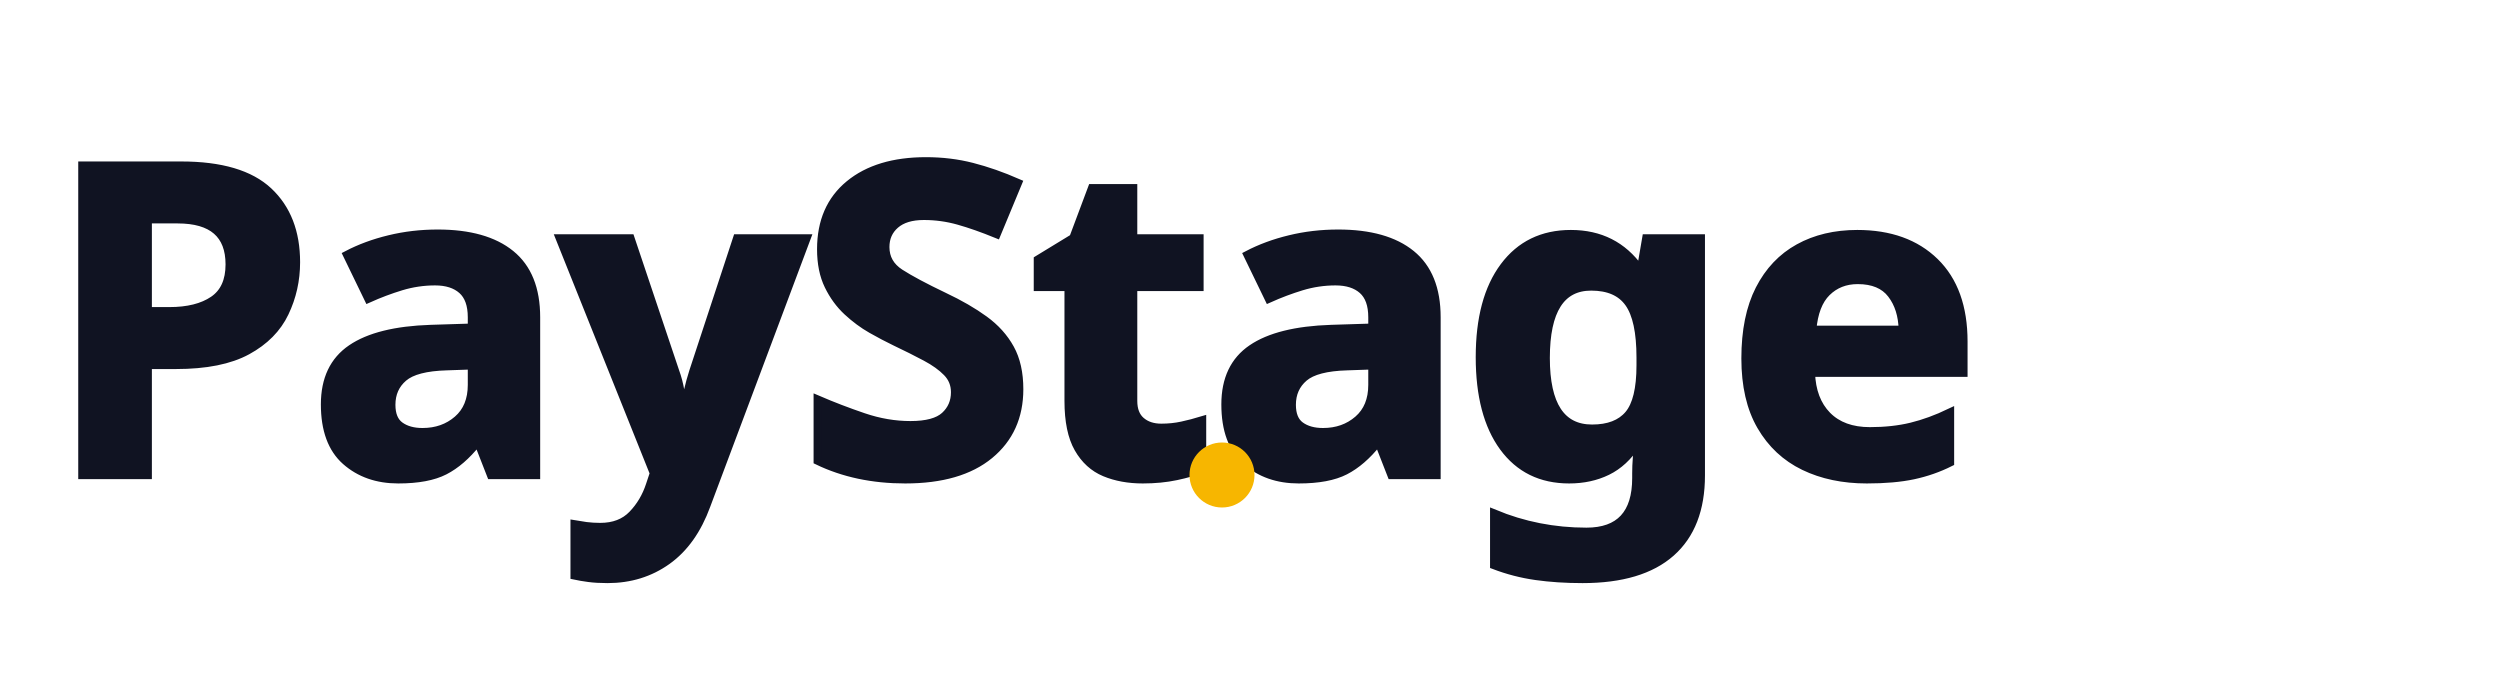
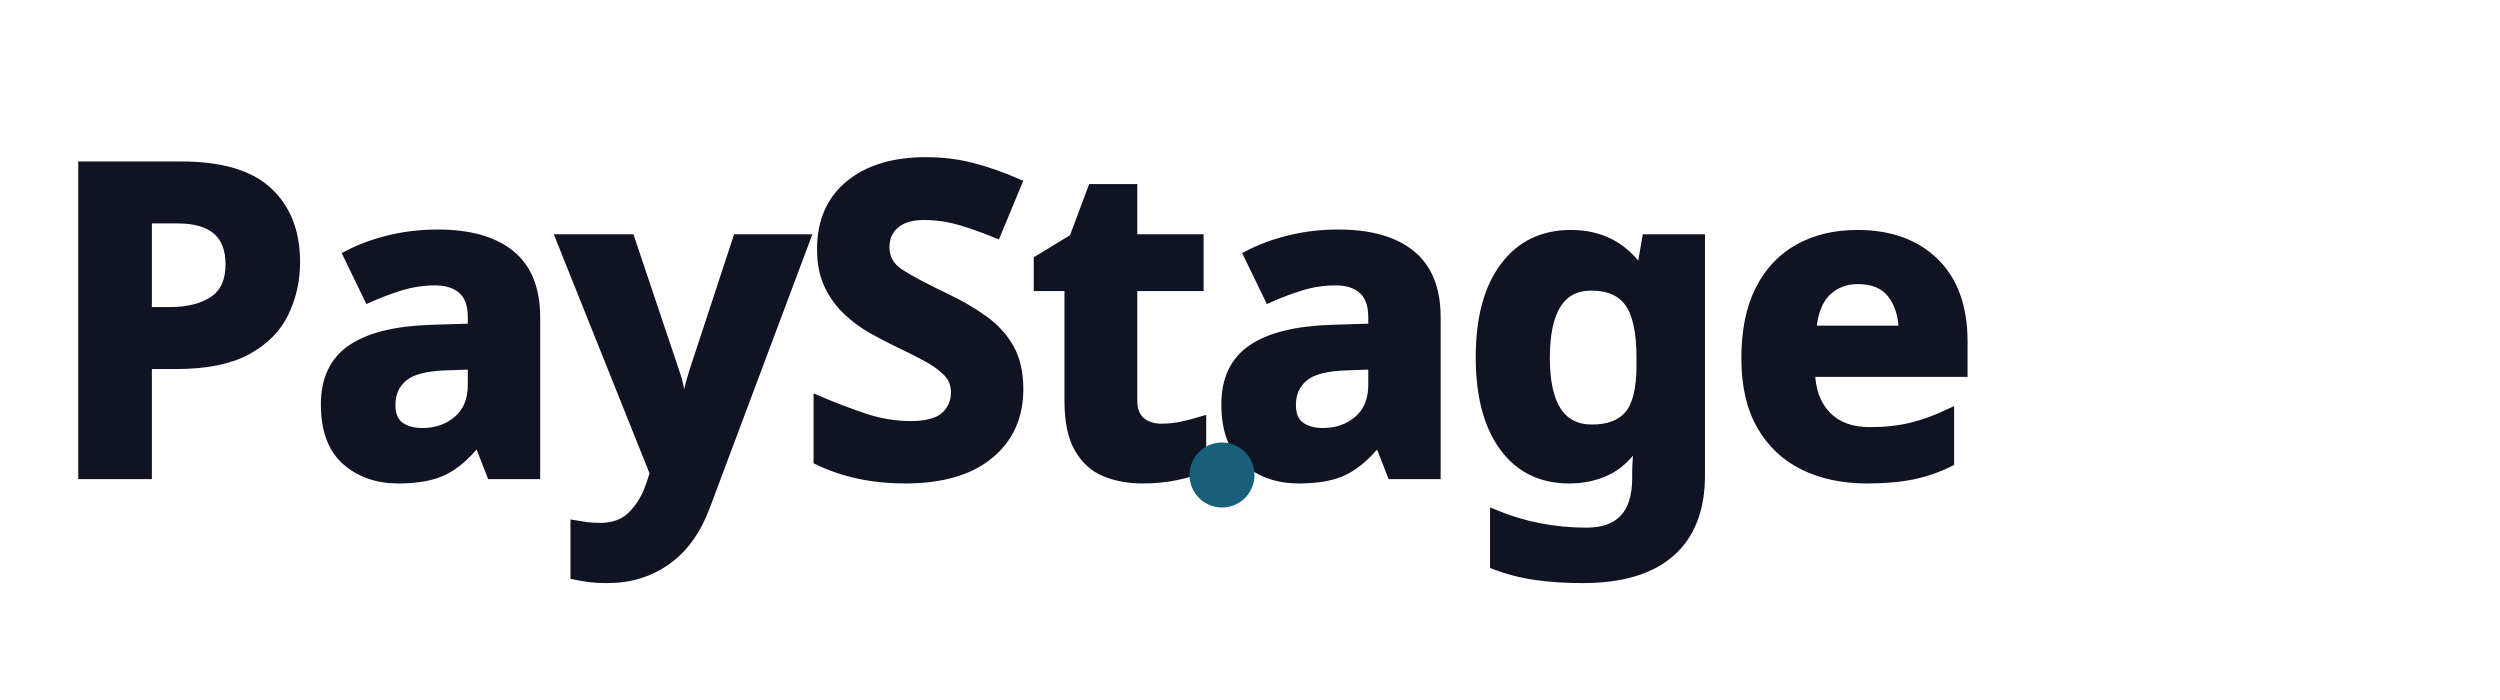
<svg xmlns="http://www.w3.org/2000/svg" width="900" height="252" viewBox="0 0 900 252">
  <rect width="900" height="252" fill="#FFFFFF" />
  <text x="15.6" y="171" font-family="Noto Sans, -apple-system, Helvetica Neue, Arial, sans-serif" font-size="156" font-weight="700" letter-spacing="-3.12" fill="#101322" stroke="#101322" stroke-width="2.964">PayStage</text>
-   <circle cx="439.92" cy="171" r="11.7" fill="#F7B600" />
+   <circle cx="439.92" cy="171" r="11.7" fill="#1A5F7A" />
</svg>
